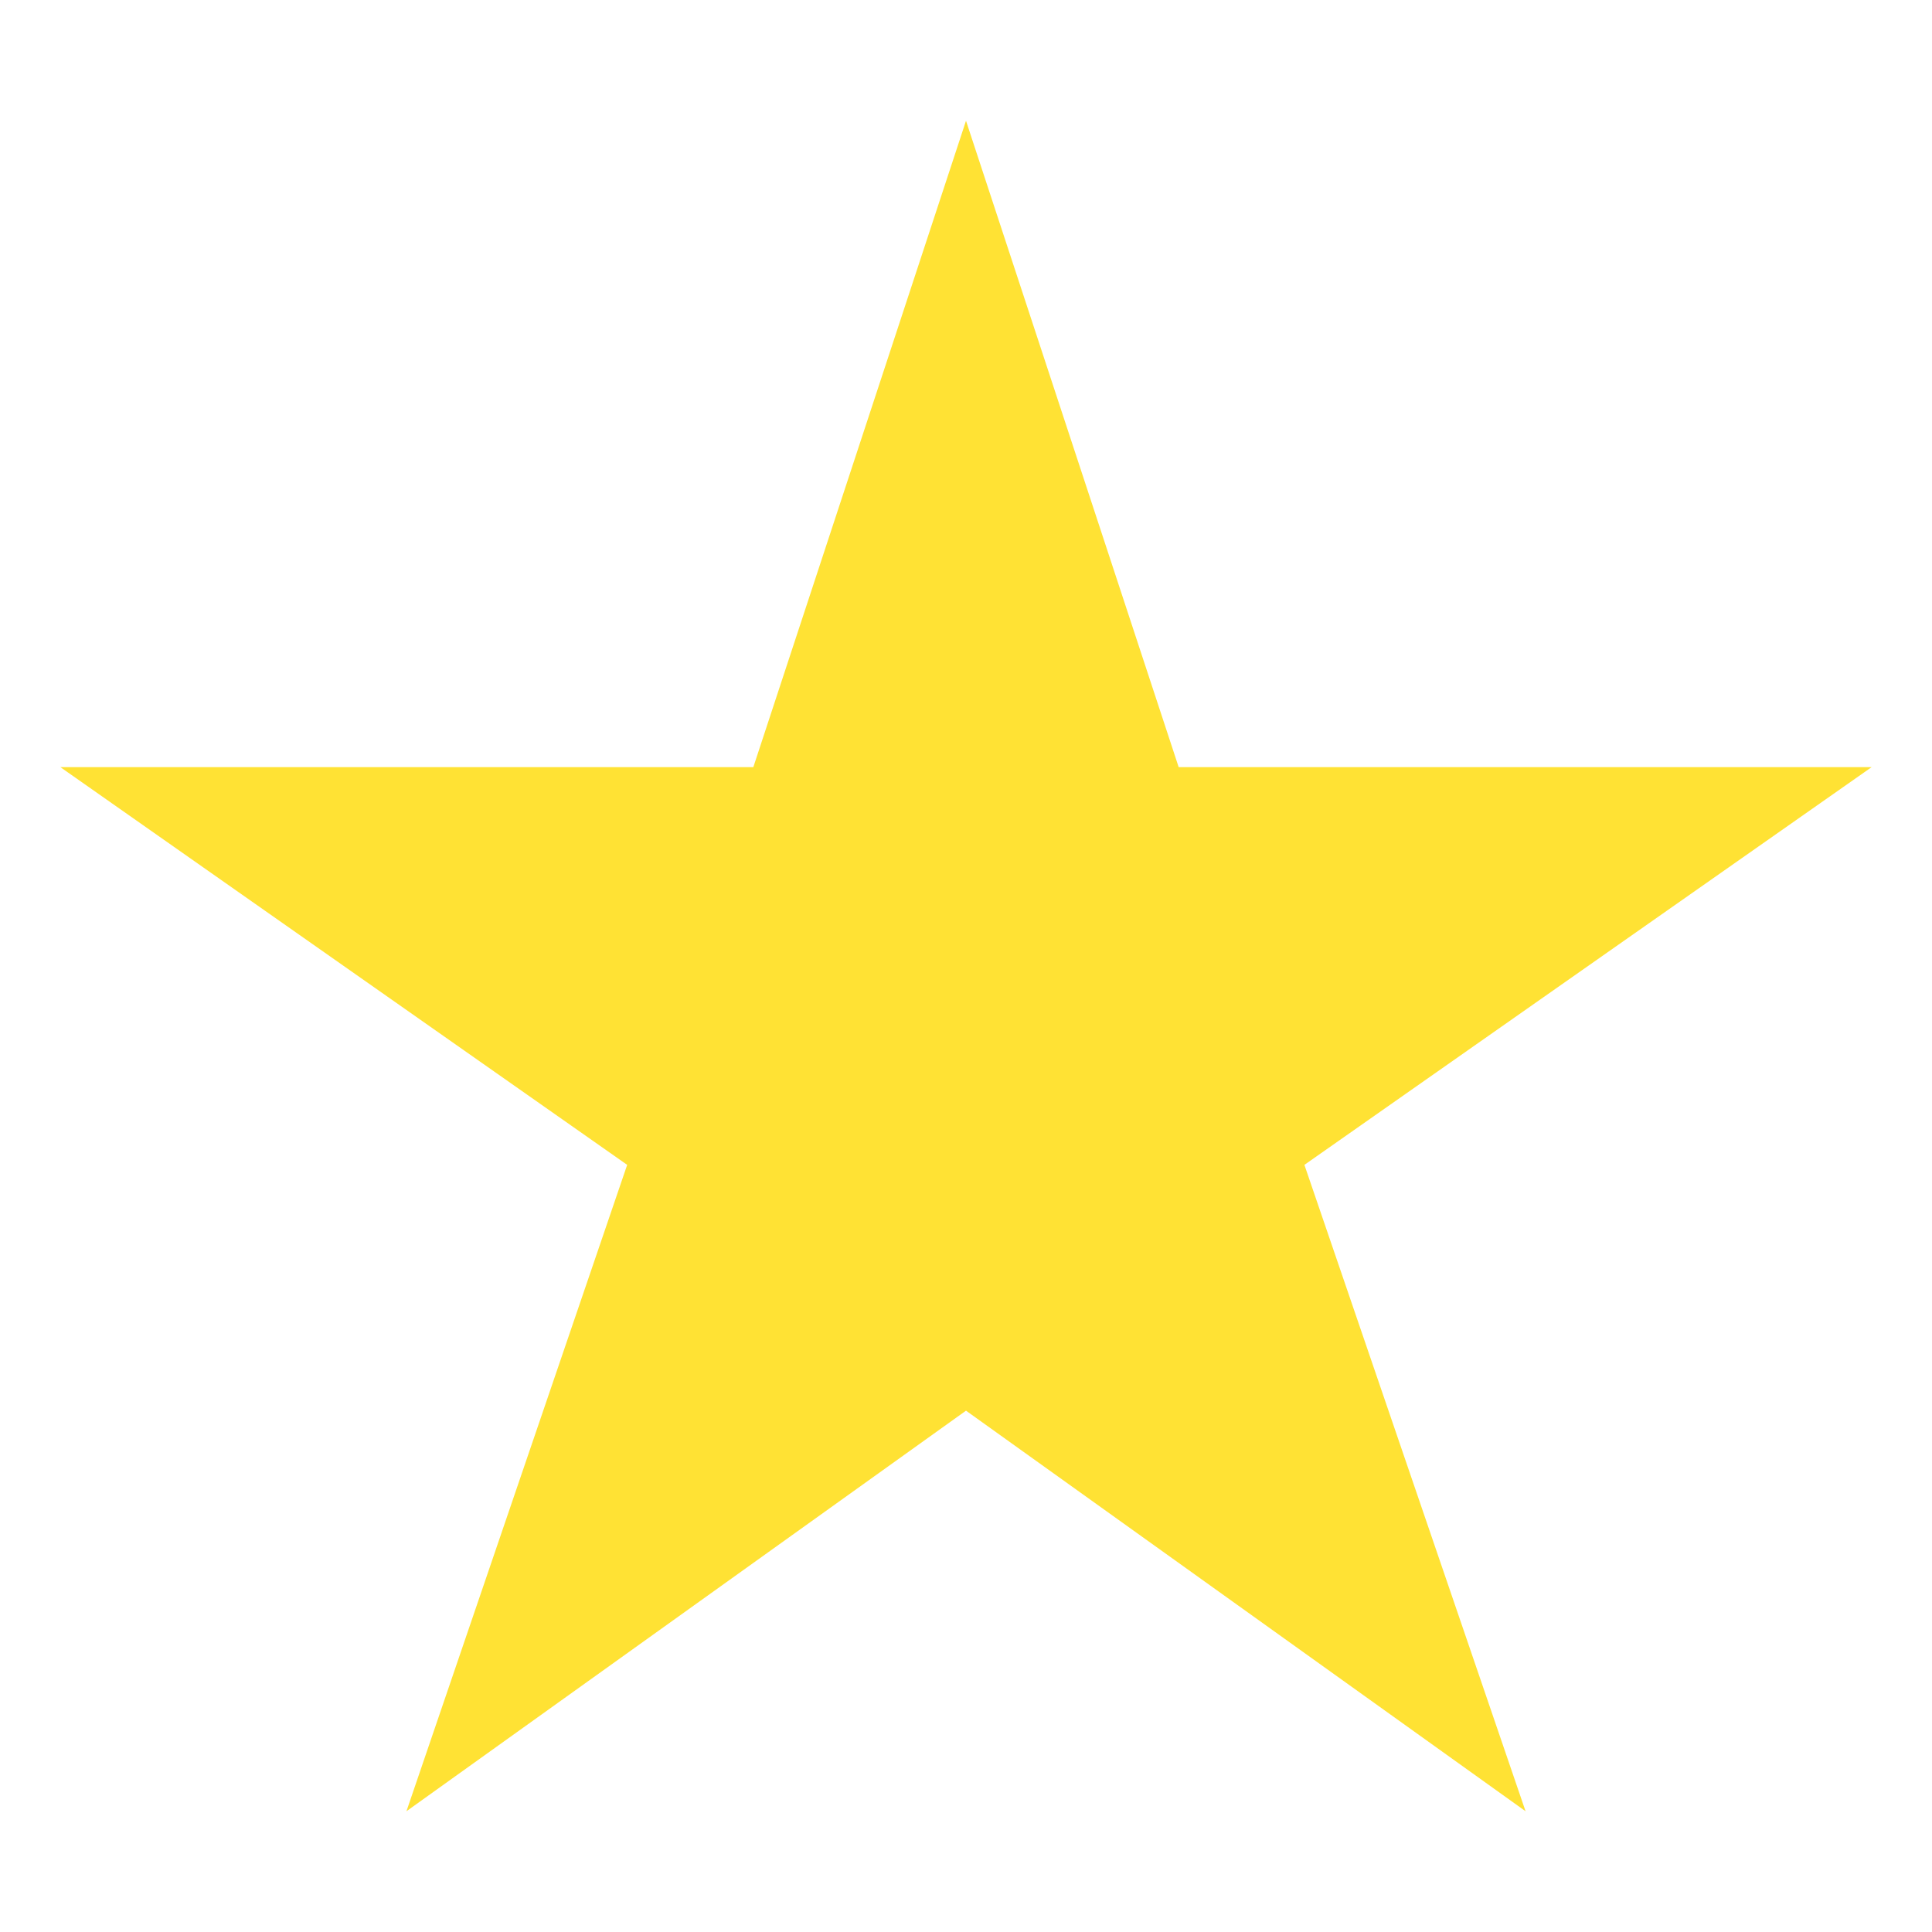
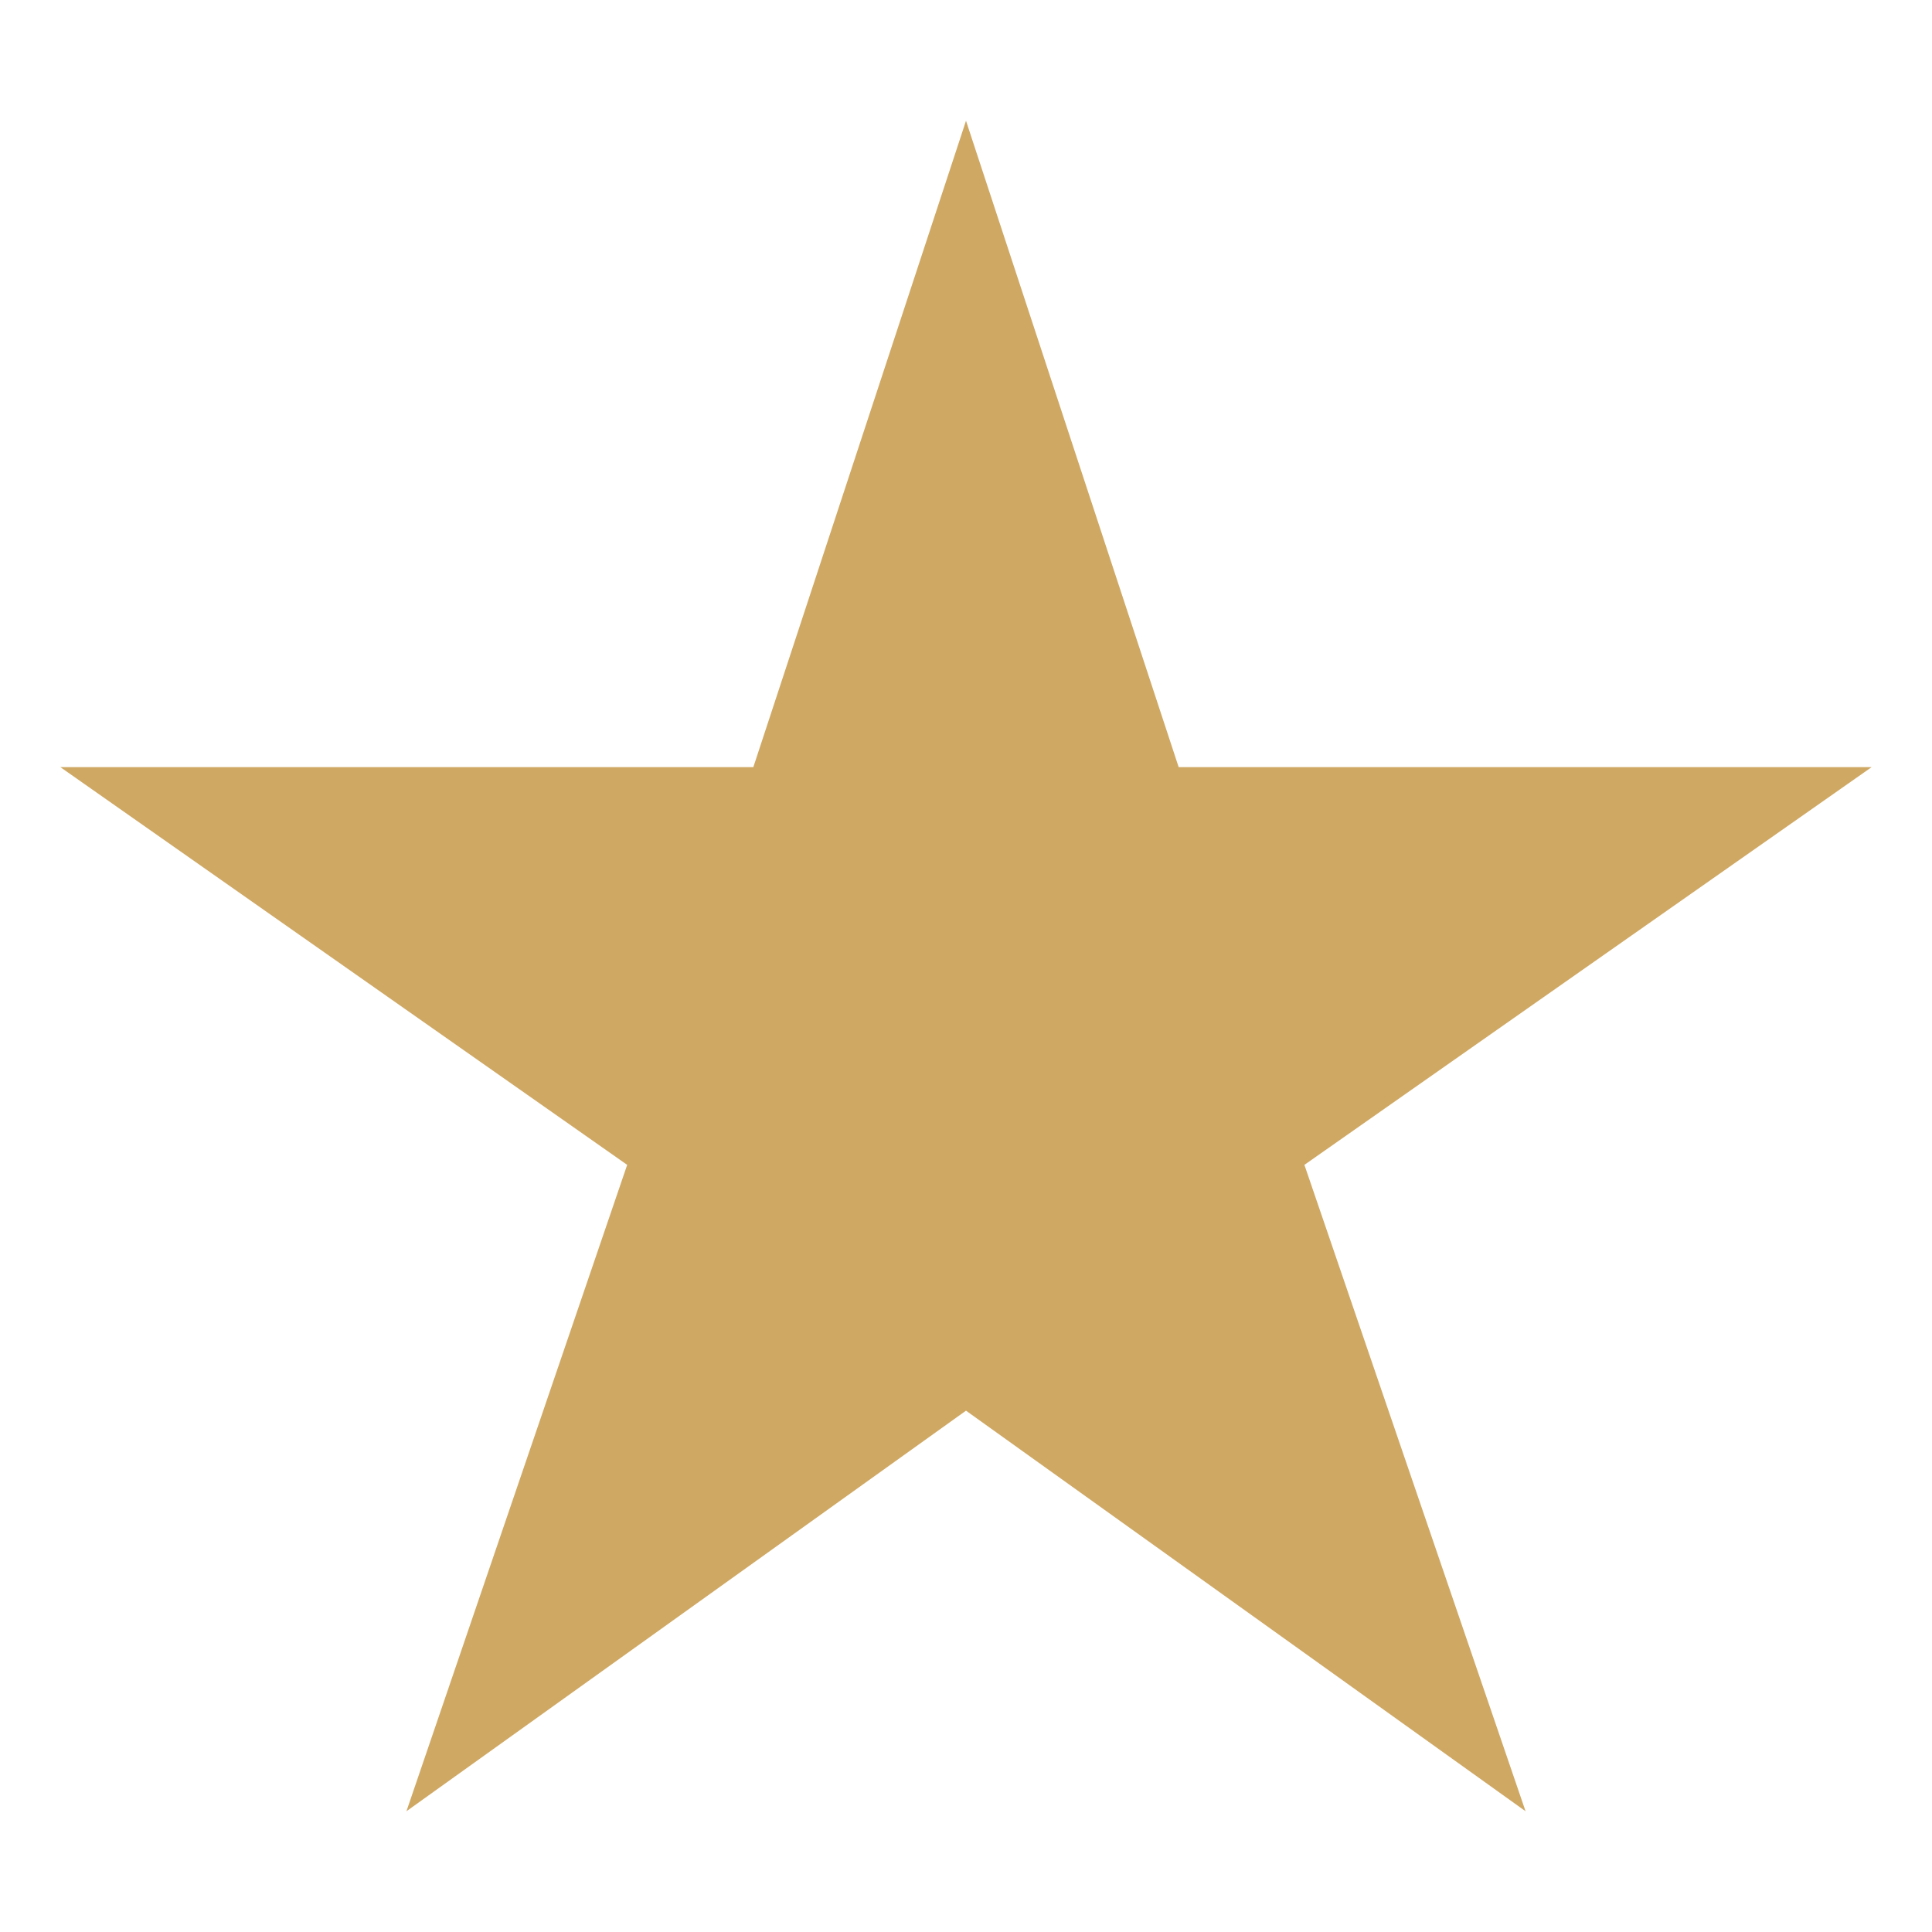
- <svg xmlns="http://www.w3.org/2000/svg" fill="#FFE234" width="800px" height="800px" viewBox="0 0 512 512">
+ <svg xmlns="http://www.w3.org/2000/svg" fill="#cfa864" width="800px" height="800px" viewBox="0 0 512 512">
  <path d="M496,203.3H312.36L256,32,199.64,203.3H16L166.21,308.7,107.71,480,256,373.84,404.29,480,345.68,308.7Z" />
</svg>
